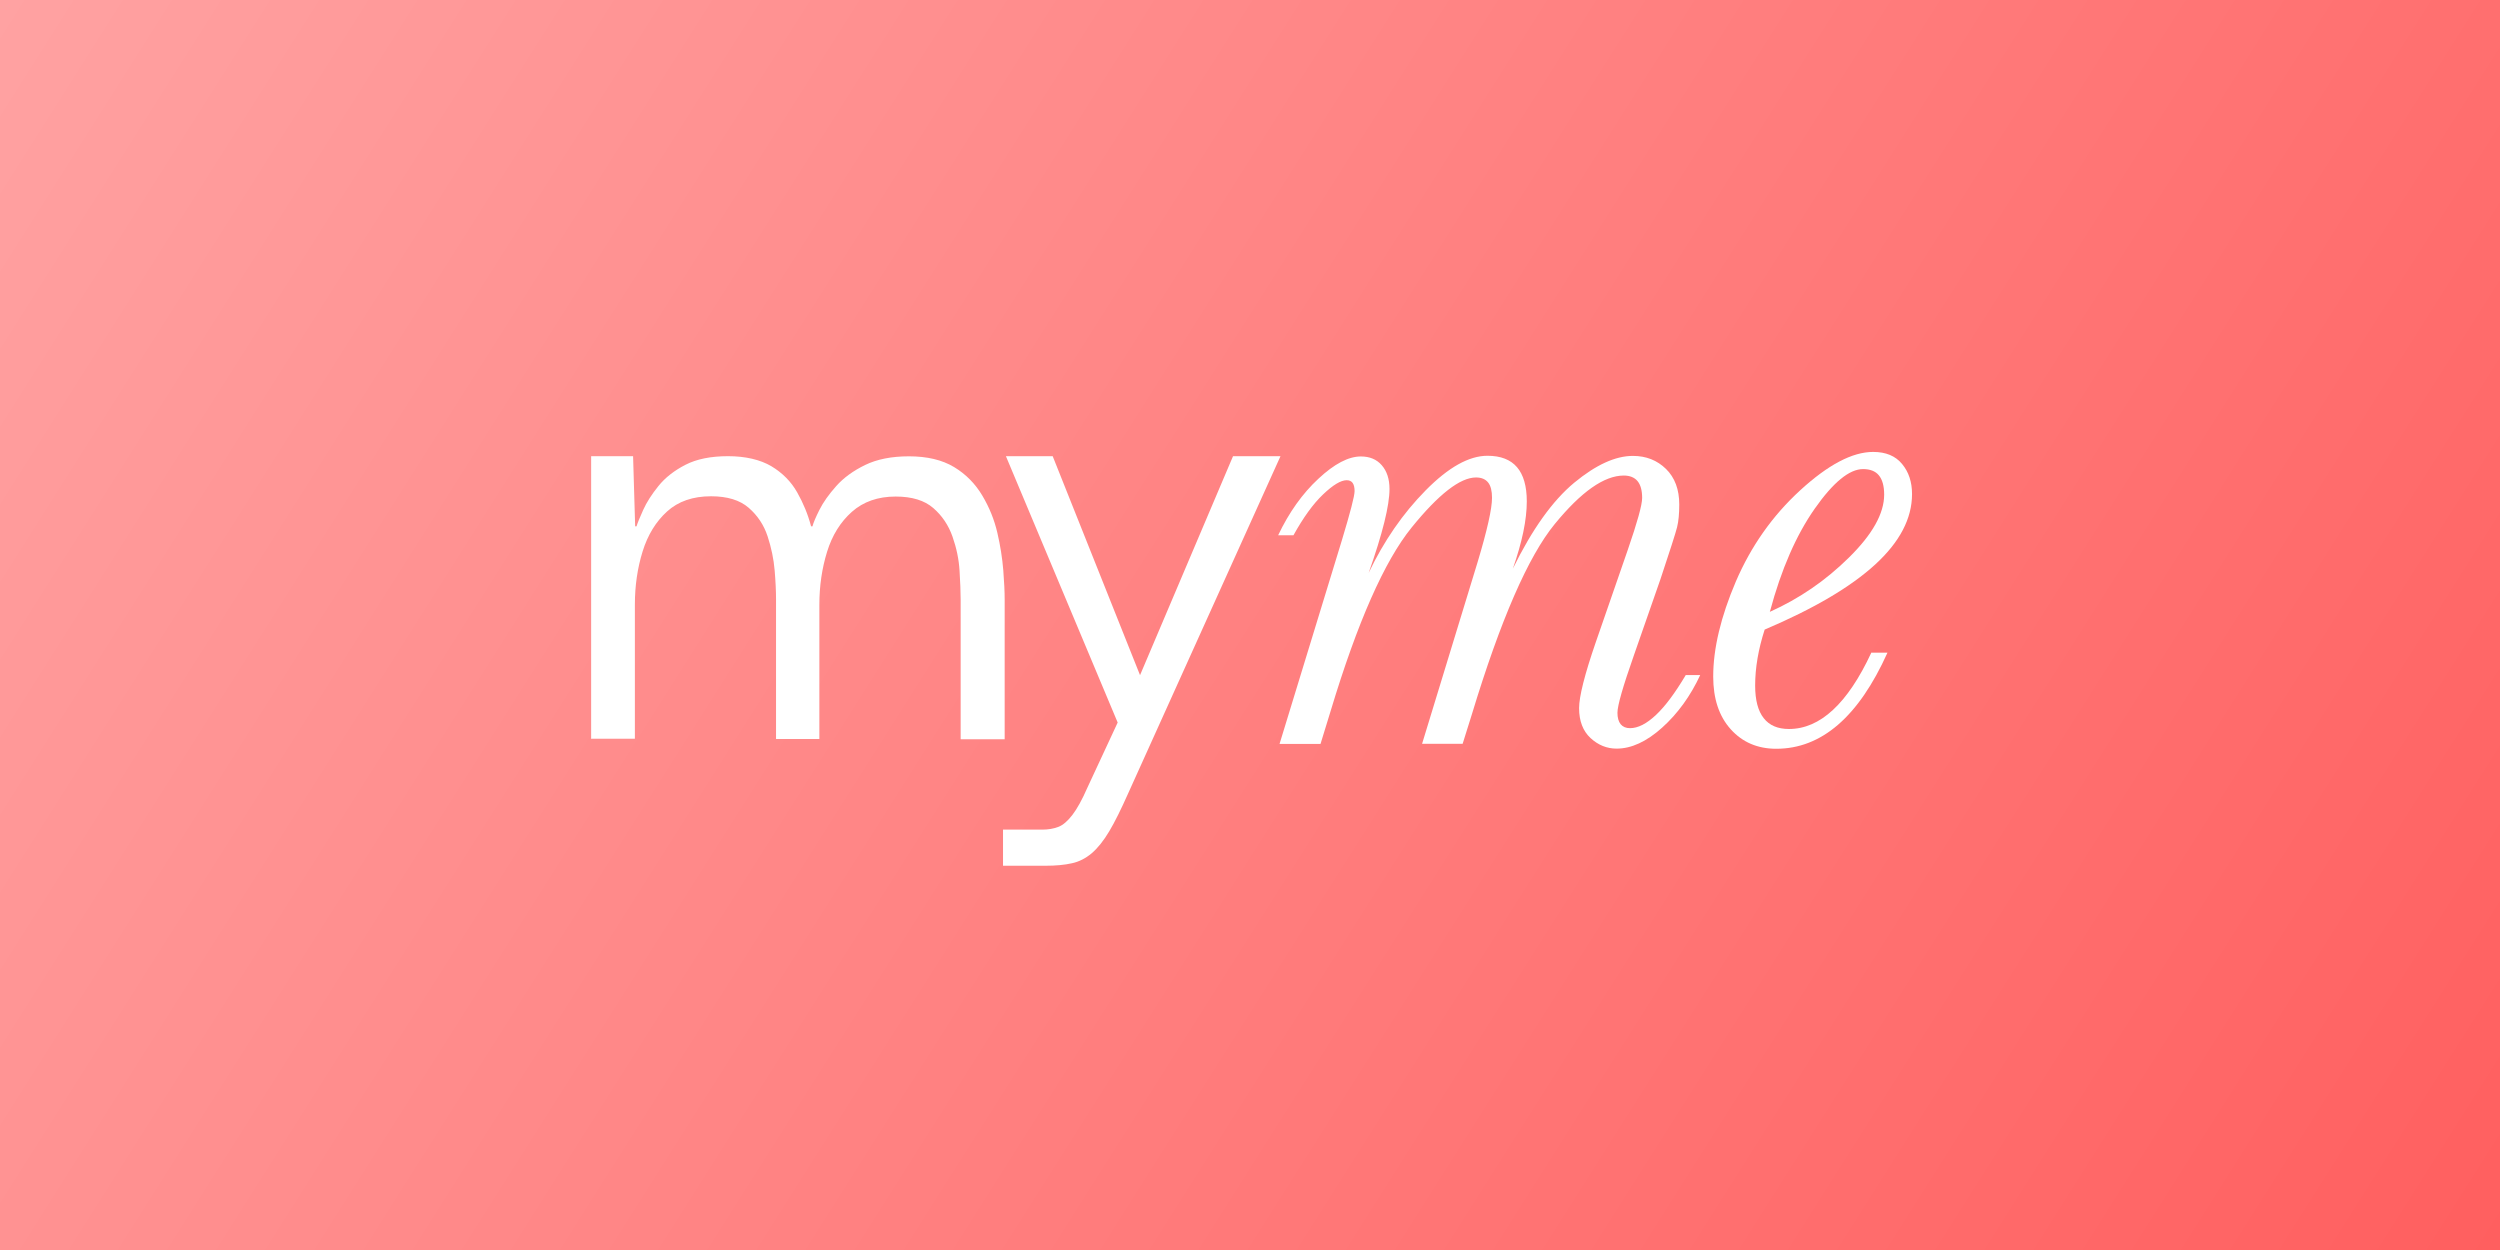
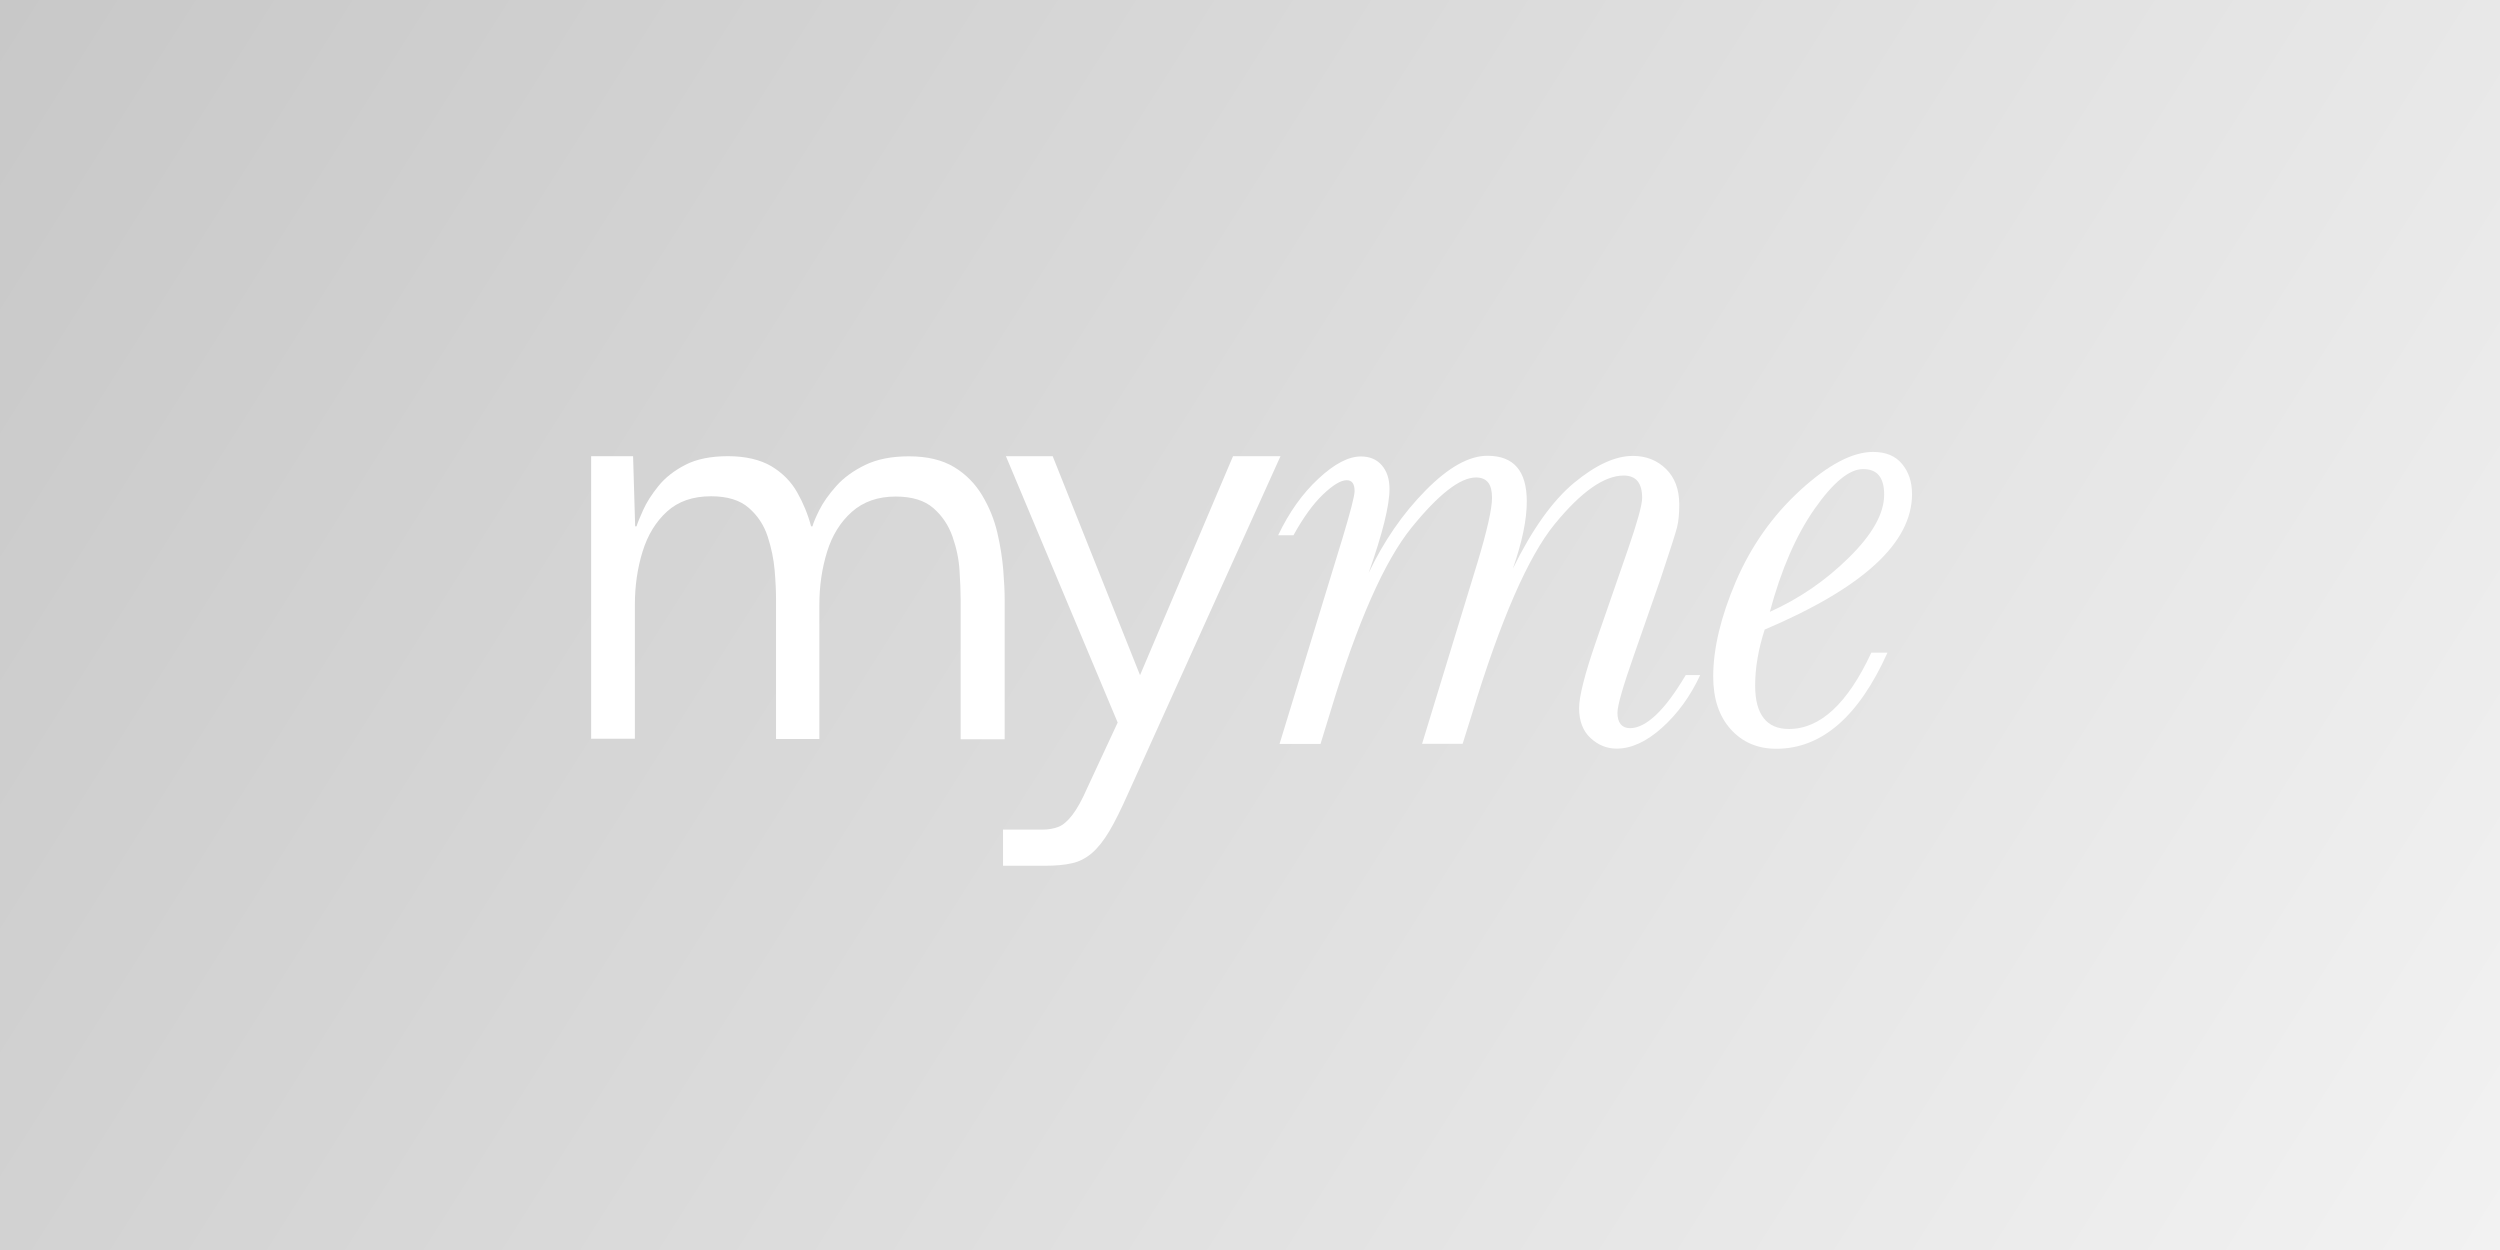
<svg xmlns="http://www.w3.org/2000/svg" width="1080" height="540" viewBox="0 0 1080 540" fill="none">
  <g clip-path="url(#clip0_6_471)">
    <rect width="1080" height="540" fill="white" />
    <rect width="1080" height="540" fill="url(#paint0_linear_6_471)" />
    <g clip-path="url(#clip1_6_471)">
      <path d="M255.372 319.314V197.071H273.493L274.387 227.38H274.983C275.4 225.956 276.354 223.643 277.844 220.322C279.334 217 281.54 213.56 284.461 209.942C287.381 206.324 291.256 203.299 296.084 200.808C300.912 198.317 307.052 197.071 314.503 197.071C321.954 197.071 328.392 198.554 333.22 201.401C338.048 204.307 341.744 208.044 344.367 212.67C346.989 217.297 349.016 222.16 350.387 227.38H350.983C351.4 225.778 352.414 223.406 354.023 220.203C355.633 217 358.017 213.619 361.236 210.001C364.455 206.383 368.627 203.358 373.753 200.867C378.88 198.376 385.198 197.131 392.649 197.131C400.517 197.131 407.015 198.673 412.141 201.757C417.267 204.841 421.321 208.993 424.361 214.094C427.401 219.195 429.547 224.533 430.858 230.168C432.169 235.802 433.004 241.2 433.421 246.36C433.838 251.579 434.017 255.79 434.017 258.993V319.373H415.002V258.993C415.002 255.613 414.823 251.461 414.525 246.538C414.227 241.615 413.214 236.751 411.485 231.828C409.757 226.905 407.015 222.813 403.2 219.491C399.385 216.17 393.961 214.509 386.927 214.509C379.297 214.509 372.979 216.704 368.031 221.093C363.084 225.482 359.507 231.235 357.302 238.353C355.096 245.47 353.964 253.121 353.964 261.307V319.255H335.247V258.875C335.247 255.494 335.068 251.342 334.651 246.419C334.233 241.496 333.22 236.633 331.611 231.71C330.001 226.787 327.259 222.694 323.444 219.373C319.629 216.051 314.205 214.39 307.171 214.39C299.303 214.39 292.985 216.585 288.156 220.974C283.328 225.363 279.811 231.117 277.606 238.234C275.4 245.352 274.268 253.003 274.268 261.188V319.136H255.253L255.372 319.314Z" fill="white" />
      <path d="M433.302 374V358.401H450.231C452.853 358.401 455.178 357.986 457.205 357.215C459.231 356.443 461.199 354.723 463.225 352.114C465.252 349.504 467.457 345.53 469.842 340.073L482.836 312.137L434.554 197.071H454.761L492.493 291.674L532.669 197.071H553.174L487.366 342.742C484.326 349.563 481.644 355.02 479.2 359.113C476.756 363.205 474.253 366.349 471.63 368.603C469.007 370.797 466.146 372.28 463.046 372.932C459.947 373.644 456.132 374 451.721 374H433.302Z" fill="white" />
      <path d="M728.183 291.615H734.502C730.269 300.69 724.785 308.282 718.05 314.331C711.314 320.381 704.757 323.406 698.379 323.406C694.147 323.406 690.392 321.864 687.113 318.839C683.835 315.814 682.166 311.484 682.166 305.909C682.166 300.927 684.55 291.437 689.378 277.439L703.207 237.522C707.32 225.6 709.407 218.127 709.407 215.102C709.407 211.899 708.751 209.467 707.44 207.866C706.128 206.264 704.101 205.434 701.479 205.434C693.014 205.434 683.06 212.433 671.615 226.431C660.17 240.428 648.249 267.771 635.85 308.578L631.856 321.33H614.332L638.354 242.741C642.467 229.04 644.553 219.788 644.553 215.043C644.553 212.136 644.017 209.882 642.884 208.459C641.751 207.035 640.023 206.264 637.638 206.264C630.784 206.264 621.485 213.501 609.802 227.913C598.118 242.326 586.435 268.72 574.871 307.036L570.46 321.39H552.757L579.699 233.37C583.336 221.33 585.183 214.272 585.183 212.136C585.183 210.594 584.885 209.408 584.349 208.637C583.812 207.866 582.918 207.451 581.786 207.451C579.223 207.451 575.825 209.527 571.533 213.619C567.241 217.712 563.009 223.584 558.777 231.235H552.16C556.869 221.33 562.652 213.204 569.566 206.798C576.421 200.392 582.561 197.19 587.866 197.19C591.681 197.19 594.721 198.435 596.926 200.986C599.132 203.536 600.264 206.917 600.264 211.247C600.264 218.364 597.284 230.464 591.263 247.486C597.82 233.726 606.046 221.804 615.882 211.84C625.717 201.875 634.598 196.893 642.586 196.893C648.308 196.893 652.54 198.554 655.342 201.816C658.144 205.078 659.574 210.001 659.574 216.585C659.574 224.592 657.548 234.26 653.554 245.648C661.899 228.625 670.721 216.288 680.079 208.518C689.438 200.808 697.843 196.952 705.413 196.952C711.135 196.952 715.904 198.85 719.719 202.587C723.534 206.324 725.441 211.484 725.441 217.89C725.441 221.923 725.143 225.185 724.487 227.795C723.832 230.405 721.447 237.819 717.334 250.156L705.83 283.133C701.121 296.538 698.737 304.782 698.737 307.926C698.737 310.061 699.214 311.722 700.108 312.849C701.061 313.976 702.373 314.569 704.161 314.569C707.618 314.569 711.314 312.671 715.367 308.875C719.421 305.079 723.653 299.325 728.183 291.733V291.615Z" fill="white" />
      <path d="M808.296 281.947H815.39C802.932 309.646 786.897 323.466 767.346 323.466C759.299 323.466 752.742 320.678 747.675 315.043C742.608 309.409 740.105 301.817 740.105 292.267C740.105 280.168 743.383 266.467 749.881 251.223C756.437 235.98 765.677 222.813 777.717 211.781C789.758 200.748 800.249 195.232 809.191 195.232C814.674 195.232 818.847 196.952 821.708 200.452C824.569 203.892 826 208.222 826 213.441C826 223.999 820.695 234.141 810.085 243.869C799.474 253.596 783.559 262.967 762.339 271.983C759.597 280.464 758.226 288.531 758.226 296.182C758.226 302.469 759.477 307.155 761.921 310.239C764.365 313.383 768.001 314.925 772.83 314.925C786.301 314.925 798.163 303.952 808.356 282.066L808.296 281.947ZM764.544 264.331C777.241 258.637 788.626 250.867 798.759 240.844C808.892 230.879 813.959 221.804 813.959 213.679C813.959 209.942 813.184 207.214 811.694 205.375C810.204 203.536 807.879 202.646 804.839 202.646C798.938 202.646 791.964 208.34 783.976 219.728C775.989 231.116 769.492 245.944 764.604 264.213L764.544 264.331Z" fill="white" />
    </g>
  </g>
  <defs>
    <linearGradient id="paint0_linear_6_471" x1="1080" y1="540" x2="64.814" y2="-102.422" gradientUnits="userSpaceOnUse">
-       <stop stop-color="#FF5F5F" />
-       <stop offset="1" stop-color="#FFA2A2" />
+       <stop stop-color="#F2F2F2" />
+       <stop offset="1" stop-color="#C8C8C8" />
    </linearGradient>
    <clipPath id="clip0_6_471">
      <rect width="1080" height="540" fill="white" />
    </clipPath>
    <clipPath id="clip1_6_471">
      <rect width="571" height="179" fill="white" transform="translate(255 195)" />
    </clipPath>
  </defs>
</svg>
